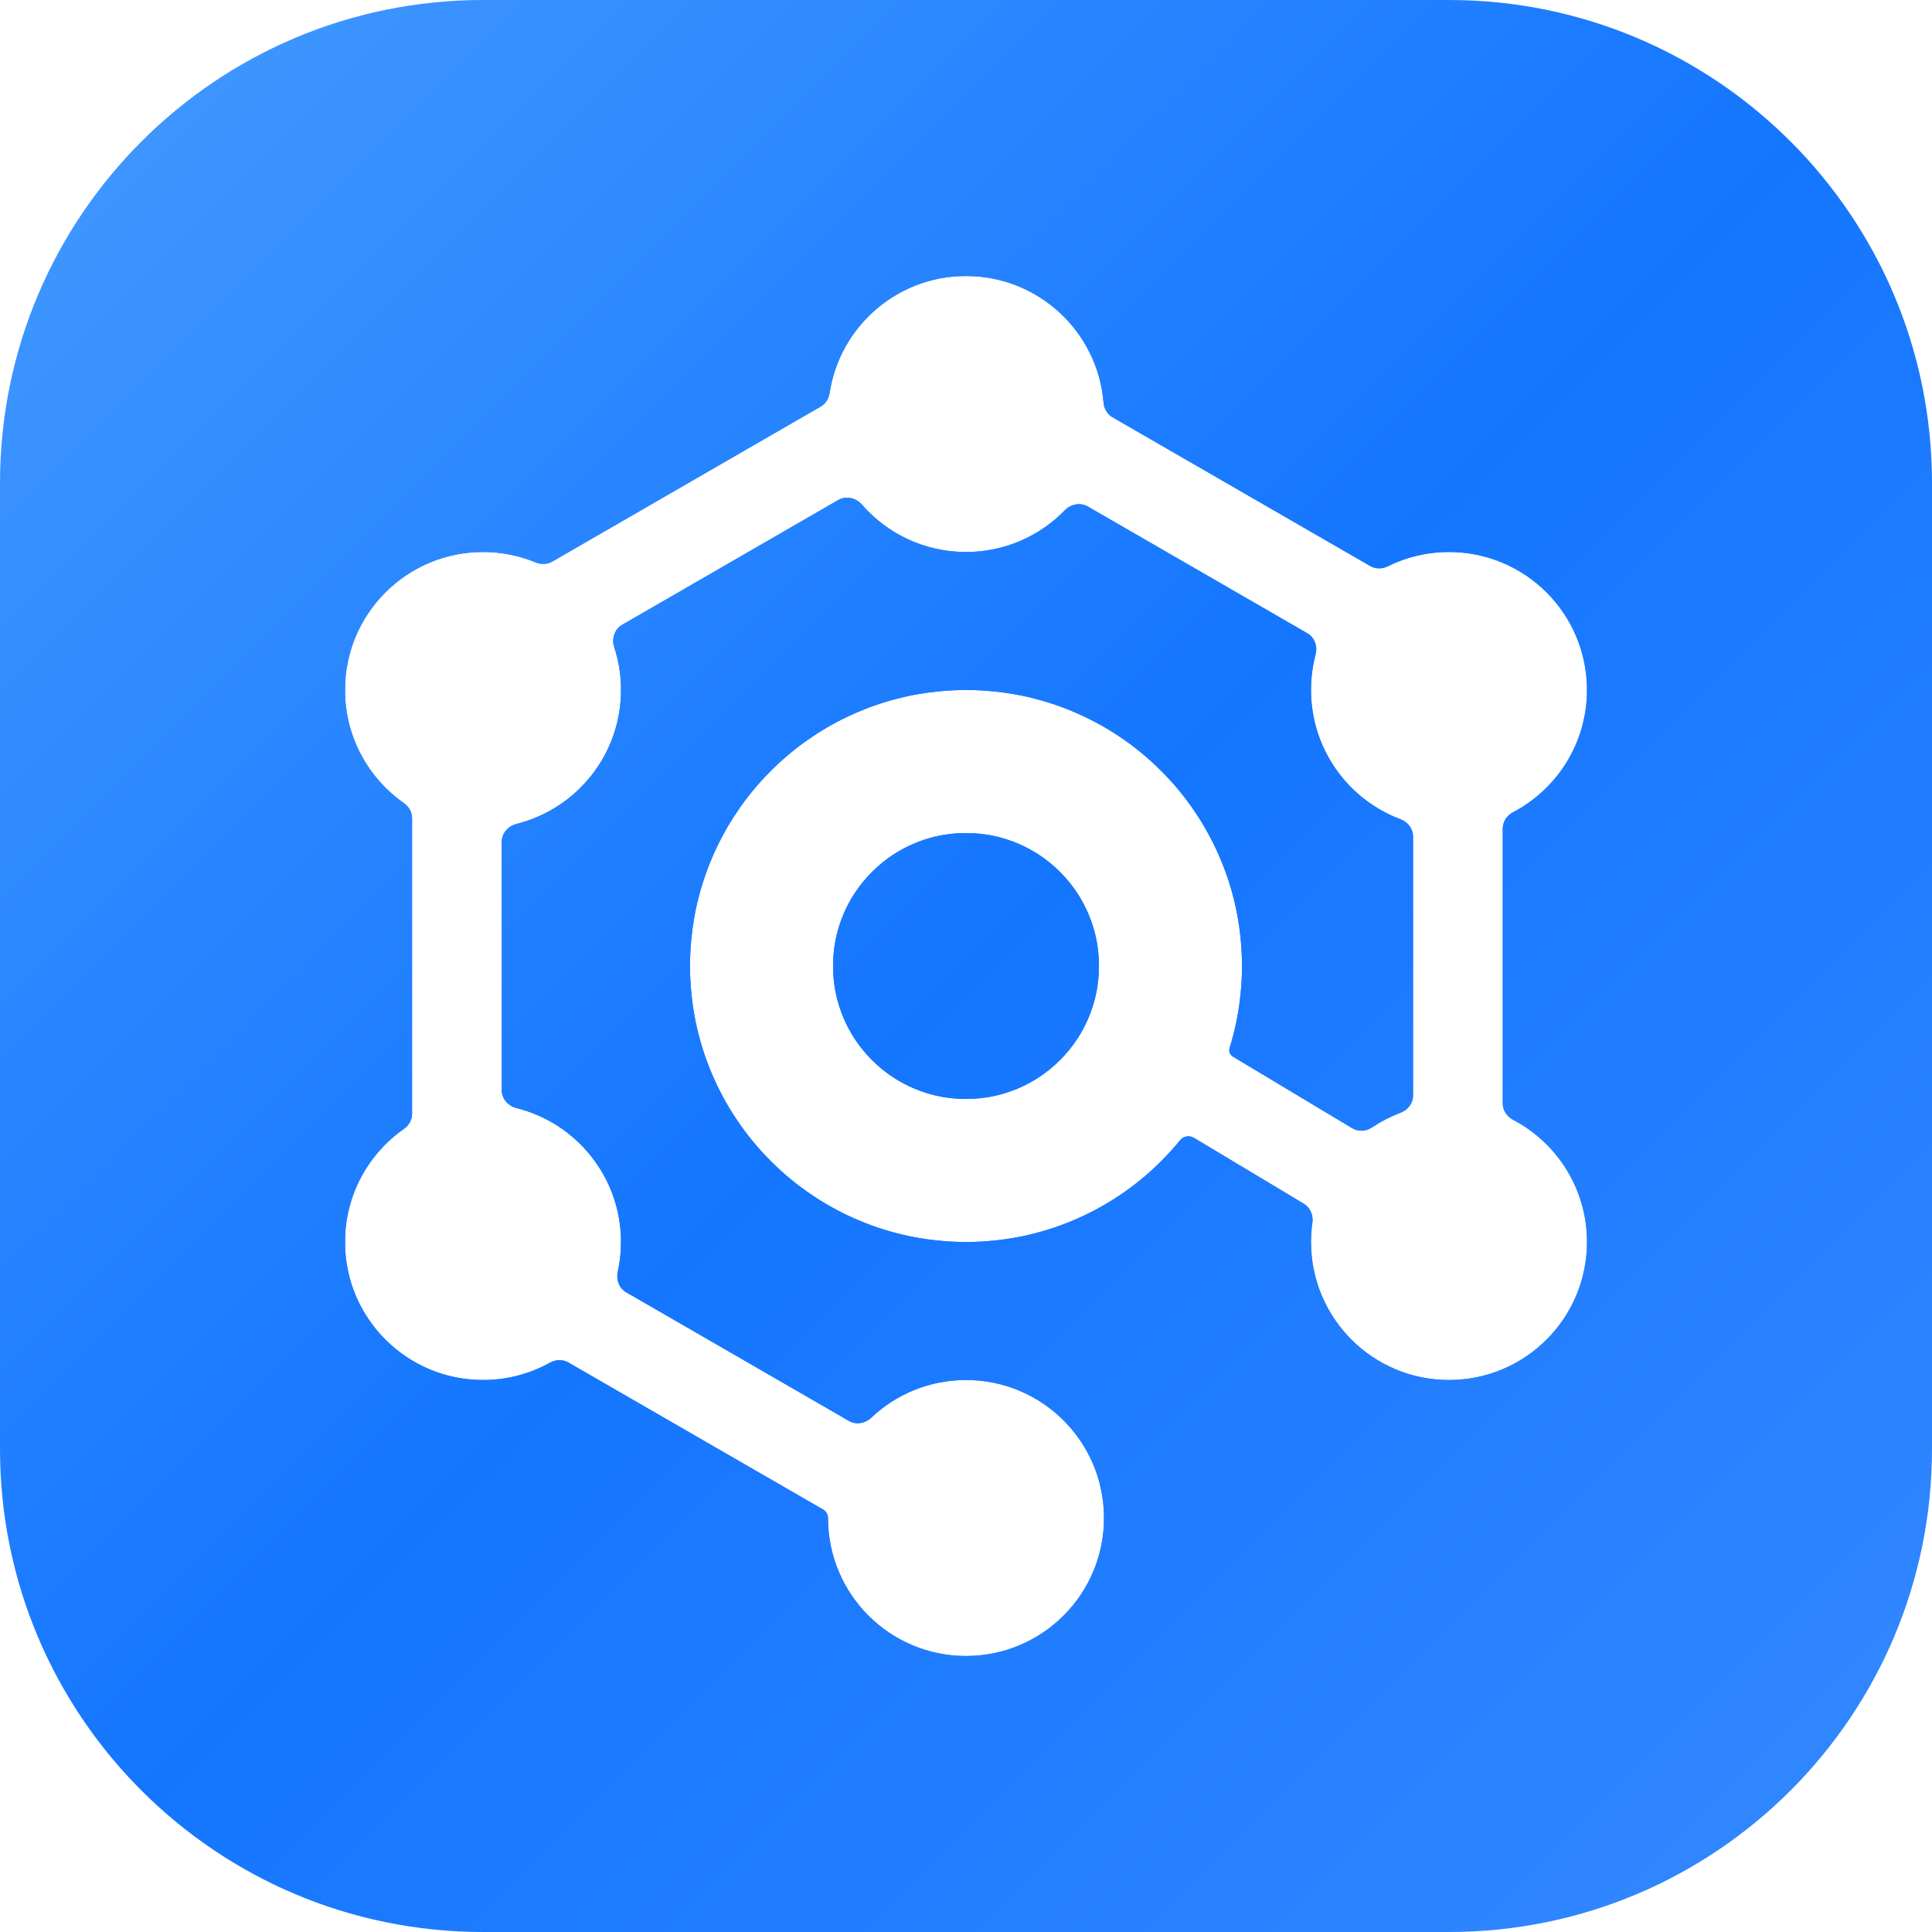
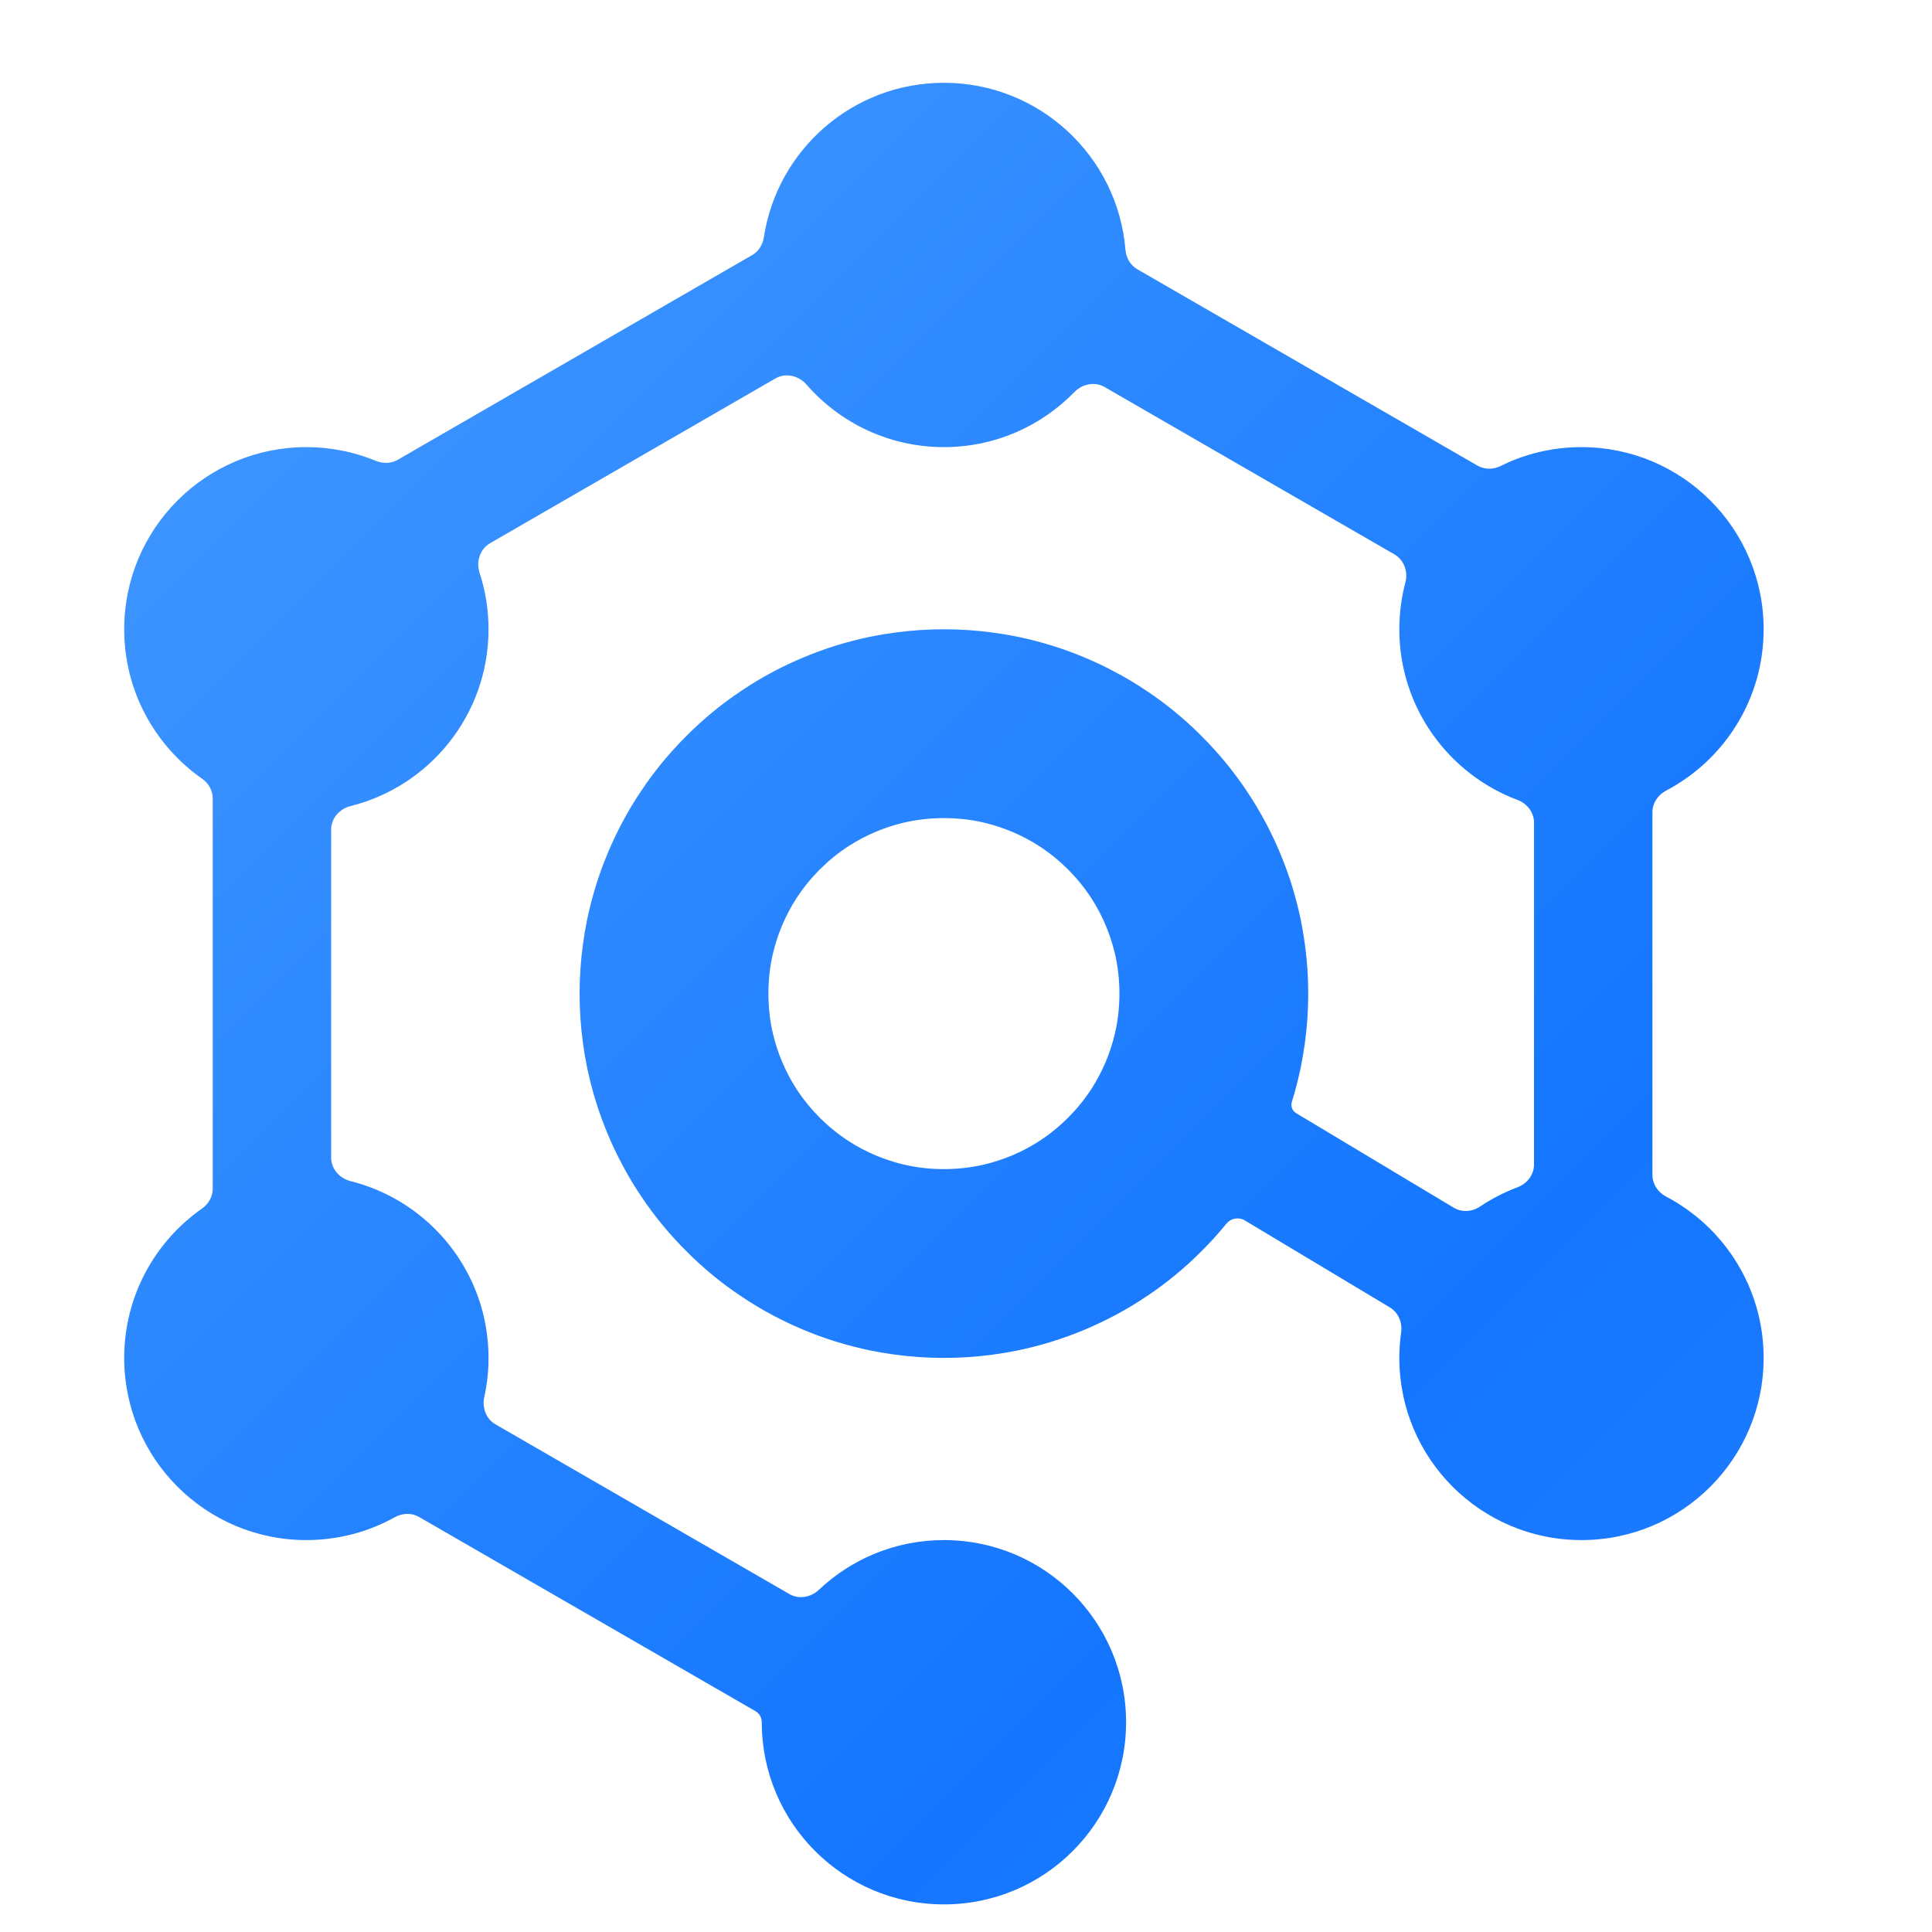
- <svg xmlns="http://www.w3.org/2000/svg" viewBox="0 0 28 28" width="16" height="16" fill="none">
-   <mask id="mask_0" width="20" height="18" x="0" y="0" maskUnits="objectBoundingBox">
-     <g filter="url(#pixso_custom_mask_type_outline)">
-       <path d="M4.151 2.764C4.183 2.842 4.181 2.93 4.14 3.002L1.892 6.894C1.852 6.965 1.778 7.01 1.698 7.023C0.737 7.168 0 7.998 0 9C0 10.049 0.807 10.909 1.833 10.993C1.921 11 2.003 11.047 2.047 11.123L4.203 14.858C4.248 14.937 4.247 15.032 4.207 15.113C4.074 15.38 4 15.681 4 16C4 17.105 4.895 18 6 18C6.77 18 7.438 17.565 7.772 16.928C7.819 16.839 7.908 16.779 8.009 16.779L11.992 16.779C12.092 16.779 12.181 16.839 12.228 16.928C12.562 17.565 13.23 18 14 18C15.105 18 16 17.105 16 16C16 14.895 15.105 14 14 14C13.905 14 13.811 14.007 13.719 14.02C13.612 14.035 13.502 13.99 13.446 13.897L12.49 12.303C12.45 12.236 12.466 12.15 12.527 12.101C12.632 12.015 12.732 11.925 12.828 11.828C12.925 11.732 13.015 11.632 13.101 11.527C13.177 11.434 13.249 11.337 13.316 11.237C13.397 11.118 13.47 10.995 13.537 10.869C13.591 10.767 13.64 10.663 13.685 10.557C13.736 10.437 13.781 10.314 13.82 10.189C13.859 10.063 13.892 9.935 13.919 9.805C13.937 9.716 13.952 9.626 13.964 9.536C13.988 9.359 14 9.18 14 9C14 8.82 13.988 8.641 13.964 8.464C13.952 8.374 13.937 8.284 13.919 8.195C13.892 8.065 13.859 7.937 13.82 7.811C13.781 7.686 13.736 7.563 13.685 7.443C13.64 7.337 13.591 7.233 13.537 7.131C13.47 7.005 13.397 6.882 13.316 6.763C13.249 6.663 13.177 6.566 13.101 6.473C13.015 6.368 12.925 6.268 12.828 6.172C12.732 6.075 12.632 5.985 12.527 5.899C12.434 5.823 12.337 5.751 12.237 5.684C12.118 5.603 11.995 5.529 11.868 5.463C11.767 5.409 11.663 5.36 11.557 5.315C11.437 5.264 11.314 5.219 11.189 5.18C11.063 5.141 10.935 5.108 10.805 5.081C10.716 5.063 10.626 5.048 10.536 5.036C10.359 5.012 10.18 5 10 5C9.82 5 9.641 5.012 9.464 5.036C9.374 5.048 9.284 5.063 9.195 5.081C9.065 5.108 8.937 5.141 8.811 5.18C8.686 5.219 8.563 5.264 8.443 5.315C8.337 5.36 8.233 5.409 8.131 5.463C8.005 5.529 7.882 5.603 7.763 5.684C7.663 5.751 7.566 5.823 7.473 5.899C7.368 5.985 7.268 6.075 7.172 6.172C7.075 6.268 6.985 6.368 6.899 6.473C6.823 6.566 6.751 6.663 6.684 6.763C6.603 6.882 6.529 7.005 6.463 7.131C6.409 7.233 6.36 7.337 6.315 7.443C6.264 7.563 6.219 7.686 6.18 7.811C6.141 7.937 6.108 8.065 6.081 8.195C6.063 8.284 6.048 8.374 6.036 8.464C6.012 8.641 6 8.82 6 9C6 9.18 6.012 9.359 6.036 9.536C6.048 9.626 6.063 9.716 6.081 9.805C6.108 9.935 6.141 10.063 6.18 10.189C6.219 10.314 6.264 10.437 6.315 10.557C6.36 10.663 6.409 10.767 6.463 10.868C6.529 10.995 6.603 11.118 6.684 11.237C6.751 11.337 6.823 11.434 6.899 11.527C6.985 11.632 7.075 11.732 7.172 11.828C7.268 11.925 7.368 12.015 7.473 12.101C7.566 12.177 7.663 12.249 7.763 12.316C7.882 12.397 8.005 12.47 8.131 12.537C8.233 12.591 8.337 12.64 8.443 12.685C8.564 12.736 8.686 12.781 8.811 12.82C8.937 12.859 9.065 12.892 9.195 12.919C9.284 12.937 9.374 12.952 9.464 12.964C9.641 12.988 9.82 13 10 13C10.18 13 10.359 12.988 10.536 12.964C10.626 12.952 10.716 12.937 10.805 12.919C10.935 12.892 11.063 12.859 11.189 12.82C11.236 12.806 11.286 12.824 11.312 12.866L12.351 14.598C12.405 14.688 12.396 14.801 12.337 14.888C12.252 15.015 12.182 15.151 12.127 15.296C12.088 15.402 11.99 15.479 11.877 15.479L8.123 15.479C8.01 15.479 7.912 15.402 7.873 15.296C7.588 14.539 6.857 14 6 14C5.823 14 5.651 14.023 5.488 14.066C5.369 14.098 5.24 14.053 5.178 13.947L3.34 10.764C3.278 10.656 3.306 10.52 3.395 10.433C3.768 10.07 4 9.562 4 9C4 8.398 3.734 7.858 3.313 7.491C3.215 7.406 3.181 7.263 3.246 7.15L5.055 4.017C5.12 3.905 5.258 3.862 5.381 3.902C5.576 3.966 5.784 4 6 4C6.937 4 7.723 3.356 7.941 2.486C7.971 2.365 8.075 2.272 8.2 2.272L11.8 2.272C11.925 2.272 12.029 2.365 12.059 2.486C12.277 3.356 13.063 4 14 4C14.148 4 14.292 3.984 14.431 3.953C14.547 3.928 14.67 3.973 14.729 4.076L16.593 7.304C16.653 7.408 16.629 7.539 16.547 7.626C16.208 7.984 16 8.468 16 9C16 10.105 16.895 11 18 11C19.105 11 20 10.105 20 9C20 7.895 19.105 7 18 7C17.95 7 17.904 6.975 17.879 6.932L15.746 3.237C15.699 3.155 15.703 3.054 15.749 2.971C15.909 2.683 16 2.352 16 2C16 0.895 15.105 0 14 0C13.322 0 12.723 0.337 12.361 0.853C12.311 0.925 12.231 0.972 12.143 0.972L7.857 0.972C7.769 0.972 7.689 0.925 7.639 0.853C7.277 0.337 6.678 0 6 0C4.895 0 4 0.895 4 2C4 2.271 4.054 2.529 4.151 2.764ZM9.555 7.124C9.451 7.149 9.35 7.182 9.25 7.224C9.146 7.268 9.047 7.32 8.953 7.381C8.84 7.454 8.735 7.54 8.637 7.637C8.54 7.735 8.454 7.84 8.381 7.953C8.32 8.047 8.268 8.146 8.224 8.25C8.182 8.35 8.149 8.451 8.124 8.555C8.09 8.699 8.073 8.847 8.073 9C8.073 9.153 8.09 9.301 8.124 9.445C8.149 9.549 8.182 9.65 8.224 9.75C8.268 9.854 8.32 9.953 8.381 10.047C8.454 10.16 8.54 10.265 8.637 10.363C8.735 10.46 8.84 10.546 8.953 10.619C9.047 10.68 9.146 10.732 9.25 10.776C9.35 10.818 9.451 10.851 9.555 10.876C9.699 10.91 9.847 10.927 10 10.927C10.152 10.927 10.301 10.91 10.445 10.876C10.549 10.851 10.65 10.818 10.75 10.776C10.854 10.732 10.953 10.68 11.047 10.619C11.16 10.546 11.265 10.46 11.363 10.363C11.46 10.265 11.546 10.16 11.619 10.047C11.68 9.953 11.732 9.854 11.776 9.75C11.818 9.65 11.851 9.549 11.876 9.445C11.91 9.301 11.927 9.153 11.927 9C11.927 8.847 11.91 8.699 11.876 8.555C11.851 8.451 11.818 8.35 11.776 8.25C11.732 8.146 11.68 8.047 11.619 7.953C11.546 7.84 11.46 7.735 11.363 7.637C11.265 7.54 11.16 7.454 11.047 7.381C10.953 7.32 10.854 7.268 10.75 7.224C10.65 7.182 10.549 7.149 10.445 7.124C10.301 7.09 10.152 7.073 10 7.073C9.847 7.073 9.699 7.09 9.555 7.124Z" fill="rgb(255,255,255)" fill-rule="evenodd" transform="matrix(0,1,1,0,5,4)" />
-     </g>
-   </mask>
+ <svg xmlns="http://www.w3.org/2000/svg" viewBox="0 0 28 28" width="28" height="28" fill="none">
  <defs>
    <linearGradient id="paint_linear_0" x1="0" x2="28" y1="0" y2="28" gradientUnits="userSpaceOnUse">
      <stop stop-color="rgb(68,154,255)" offset="0.005" stop-opacity="1" />
      <stop stop-color="rgb(20,118,255)" offset="0.502" stop-opacity="1" />
      <stop stop-color="rgb(53,137,255)" offset="1" stop-opacity="1" />
    </linearGradient>
-     <filter id="pixso_custom_mask_type_outline">
-       <feColorMatrix type="matrix" values="0 0 0 0 1 0 0 0 0 1 0 0 0 0 1 0 0 0 1 0 " />
-     </filter>
  </defs>
-   <rect width="28" height="28" rx="7" fill="url(#paint_linear_0)" />
-   <g mask="url(#mask_0)">
-     <path d="M4.151 2.764C4.183 2.842 4.181 2.93 4.14 3.002L1.892 6.894C1.852 6.965 1.778 7.01 1.698 7.023C0.737 7.168 0 7.998 0 9C0 10.049 0.807 10.909 1.833 10.993C1.921 11 2.003 11.047 2.047 11.123L4.203 14.858C4.248 14.937 4.247 15.032 4.207 15.113C4.074 15.38 4 15.681 4 16C4 17.105 4.895 18 6 18C6.77 18 7.438 17.565 7.772 16.928C7.819 16.839 7.908 16.779 8.009 16.779L11.992 16.779C12.092 16.779 12.181 16.839 12.228 16.928C12.562 17.565 13.23 18 14 18C15.105 18 16 17.105 16 16C16 14.895 15.105 14 14 14C13.905 14 13.811 14.007 13.719 14.02C13.612 14.035 13.502 13.99 13.446 13.897L12.49 12.303C12.45 12.236 12.466 12.15 12.527 12.101C12.632 12.015 12.732 11.925 12.828 11.828C12.925 11.732 13.015 11.632 13.101 11.527C13.177 11.434 13.249 11.337 13.316 11.237C13.397 11.118 13.47 10.995 13.537 10.869C13.591 10.767 13.64 10.663 13.685 10.557C13.736 10.437 13.781 10.314 13.82 10.189C13.859 10.063 13.892 9.935 13.919 9.805C13.937 9.716 13.952 9.626 13.964 9.536C13.988 9.359 14 9.18 14 9C14 8.82 13.988 8.641 13.964 8.464C13.952 8.374 13.937 8.284 13.919 8.195C13.892 8.065 13.859 7.937 13.82 7.811C13.781 7.686 13.736 7.563 13.685 7.443C13.64 7.337 13.591 7.233 13.537 7.131C13.47 7.005 13.397 6.882 13.316 6.763C13.249 6.663 13.177 6.566 13.101 6.473C13.015 6.368 12.925 6.268 12.828 6.172C12.732 6.075 12.632 5.985 12.527 5.899C12.434 5.823 12.337 5.751 12.237 5.684C12.118 5.603 11.995 5.529 11.868 5.463C11.767 5.409 11.663 5.36 11.557 5.315C11.437 5.264 11.314 5.219 11.189 5.18C11.063 5.141 10.935 5.108 10.805 5.081C10.716 5.063 10.626 5.048 10.536 5.036C10.359 5.012 10.18 5 10 5C9.82 5 9.641 5.012 9.464 5.036C9.374 5.048 9.284 5.063 9.195 5.081C9.065 5.108 8.937 5.141 8.811 5.18C8.686 5.219 8.563 5.264 8.443 5.315C8.337 5.36 8.233 5.409 8.131 5.463C8.005 5.529 7.882 5.603 7.763 5.684C7.663 5.751 7.566 5.823 7.473 5.899C7.368 5.985 7.268 6.075 7.172 6.172C7.075 6.268 6.985 6.368 6.899 6.473C6.823 6.566 6.751 6.663 6.684 6.763C6.603 6.882 6.529 7.005 6.463 7.131C6.409 7.233 6.36 7.337 6.315 7.443C6.264 7.563 6.219 7.686 6.18 7.811C6.141 7.937 6.108 8.065 6.081 8.195C6.063 8.284 6.048 8.374 6.036 8.464C6.012 8.641 6 8.82 6 9C6 9.18 6.012 9.359 6.036 9.536C6.048 9.626 6.063 9.716 6.081 9.805C6.108 9.935 6.141 10.063 6.18 10.189C6.219 10.314 6.264 10.437 6.315 10.557C6.36 10.663 6.409 10.767 6.463 10.868C6.529 10.995 6.603 11.118 6.684 11.237C6.751 11.337 6.823 11.434 6.899 11.527C6.985 11.632 7.075 11.732 7.172 11.828C7.268 11.925 7.368 12.015 7.473 12.101C7.566 12.177 7.663 12.249 7.763 12.316C7.882 12.397 8.005 12.47 8.131 12.537C8.233 12.591 8.337 12.64 8.443 12.685C8.564 12.736 8.686 12.781 8.811 12.82C8.937 12.859 9.065 12.892 9.195 12.919C9.284 12.937 9.374 12.952 9.464 12.964C9.641 12.988 9.82 13 10 13C10.18 13 10.359 12.988 10.536 12.964C10.626 12.952 10.716 12.937 10.805 12.919C10.935 12.892 11.063 12.859 11.189 12.82C11.236 12.806 11.286 12.824 11.312 12.866L12.351 14.598C12.405 14.688 12.396 14.801 12.337 14.888C12.252 15.015 12.182 15.151 12.127 15.296C12.088 15.402 11.99 15.479 11.877 15.479L8.123 15.479C8.01 15.479 7.912 15.402 7.873 15.296C7.588 14.539 6.857 14 6 14C5.823 14 5.651 14.023 5.488 14.066C5.369 14.098 5.24 14.053 5.178 13.947L3.34 10.764C3.278 10.656 3.306 10.52 3.395 10.433C3.768 10.07 4 9.562 4 9C4 8.398 3.734 7.858 3.313 7.491C3.215 7.406 3.181 7.263 3.246 7.15L5.055 4.017C5.12 3.905 5.258 3.862 5.381 3.902C5.576 3.966 5.784 4 6 4C6.937 4 7.723 3.356 7.941 2.486C7.971 2.365 8.075 2.272 8.2 2.272L11.8 2.272C11.925 2.272 12.029 2.365 12.059 2.486C12.277 3.356 13.063 4 14 4C14.148 4 14.292 3.984 14.431 3.953C14.547 3.928 14.67 3.973 14.729 4.076L16.593 7.304C16.653 7.408 16.629 7.539 16.547 7.626C16.208 7.984 16 8.468 16 9C16 10.105 16.895 11 18 11C19.105 11 20 10.105 20 9C20 7.895 19.105 7 18 7C17.95 7 17.904 6.975 17.879 6.932L15.746 3.237C15.699 3.155 15.703 3.054 15.749 2.971C15.909 2.683 16 2.352 16 2C16 0.895 15.105 0 14 0C13.322 0 12.723 0.337 12.361 0.853C12.311 0.925 12.231 0.972 12.143 0.972L7.857 0.972C7.769 0.972 7.689 0.925 7.639 0.853C7.277 0.337 6.678 0 6 0C4.895 0 4 0.895 4 2C4 2.271 4.054 2.529 4.151 2.764ZM9.555 7.124C9.451 7.149 9.35 7.182 9.25 7.224C9.146 7.268 9.047 7.32 8.953 7.381C8.84 7.454 8.735 7.54 8.637 7.637C8.54 7.735 8.454 7.84 8.381 7.953C8.32 8.047 8.268 8.146 8.224 8.25C8.182 8.35 8.149 8.451 8.124 8.555C8.09 8.699 8.073 8.847 8.073 9C8.073 9.153 8.09 9.301 8.124 9.445C8.149 9.549 8.182 9.65 8.224 9.75C8.268 9.854 8.32 9.953 8.381 10.047C8.454 10.16 8.54 10.265 8.637 10.363C8.735 10.46 8.84 10.546 8.953 10.619C9.047 10.68 9.146 10.732 9.25 10.776C9.35 10.818 9.451 10.851 9.555 10.876C9.699 10.91 9.847 10.927 10 10.927C10.152 10.927 10.301 10.91 10.445 10.876C10.549 10.851 10.65 10.818 10.75 10.776C10.854 10.732 10.953 10.68 11.047 10.619C11.16 10.546 11.265 10.46 11.363 10.363C11.46 10.265 11.546 10.16 11.619 10.047C11.68 9.953 11.732 9.854 11.776 9.75C11.818 9.65 11.851 9.549 11.876 9.445C11.91 9.301 11.927 9.153 11.927 9C11.927 8.847 11.91 8.699 11.876 8.555C11.851 8.451 11.818 8.35 11.776 8.25C11.732 8.146 11.68 8.047 11.619 7.953C11.546 7.84 11.46 7.735 11.363 7.637C11.265 7.54 11.16 7.454 11.047 7.381C10.953 7.32 10.854 7.268 10.75 7.224C10.65 7.182 10.549 7.149 10.445 7.124C10.301 7.09 10.152 7.073 10 7.073C9.847 7.073 9.699 7.09 9.555 7.124Z" fill="rgb(255,255,255)" fill-rule="evenodd" transform="matrix(0,1,1,0,5,4)" />
+   <g id="logo">
+     <path d="M4.151 2.764C4.183 2.842 4.181 2.93 4.14 3.002L1.892 6.894C1.852 6.965 1.778 7.01 1.698 7.023C0.737 7.168 0 7.998 0 9C0 10.049 0.807 10.909 1.833 10.993C1.921 11 2.003 11.047 2.047 11.123L4.203 14.858C4.248 14.937 4.247 15.032 4.207 15.113C4.074 15.38 4 15.681 4 16C4 17.105 4.895 18 6 18C6.77 18 7.438 17.565 7.772 16.928C7.819 16.839 7.908 16.779 8.009 16.779L11.992 16.779C12.092 16.779 12.181 16.839 12.228 16.928C12.562 17.565 13.23 18 14 18C15.105 18 16 17.105 16 16C16 14.895 15.105 14 14 14C13.905 14 13.811 14.007 13.719 14.02C13.612 14.035 13.502 13.99 13.446 13.897L12.49 12.303C12.45 12.236 12.466 12.15 12.527 12.101C12.632 12.015 12.732 11.925 12.828 11.828C12.925 11.732 13.015 11.632 13.101 11.527C13.177 11.434 13.249 11.337 13.316 11.237C13.397 11.118 13.47 10.995 13.537 10.869C13.591 10.767 13.64 10.663 13.685 10.557C13.736 10.437 13.781 10.314 13.82 10.189C13.859 10.063 13.892 9.935 13.919 9.805C13.937 9.716 13.952 9.626 13.964 9.536C13.988 9.359 14 9.18 14 9C14 8.82 13.988 8.641 13.964 8.464C13.952 8.374 13.937 8.284 13.919 8.195C13.892 8.065 13.859 7.937 13.82 7.811C13.781 7.686 13.736 7.563 13.685 7.443C13.64 7.337 13.591 7.233 13.537 7.131C13.47 7.005 13.397 6.882 13.316 6.763C13.249 6.663 13.177 6.566 13.101 6.473C13.015 6.368 12.925 6.268 12.828 6.172C12.732 6.075 12.632 5.985 12.527 5.899C12.434 5.823 12.337 5.751 12.237 5.684C12.118 5.603 11.995 5.529 11.868 5.463C11.767 5.409 11.663 5.36 11.557 5.315C11.437 5.264 11.314 5.219 11.189 5.18C11.063 5.141 10.935 5.108 10.805 5.081C10.716 5.063 10.626 5.048 10.536 5.036C10.359 5.012 10.18 5 10 5C9.82 5 9.641 5.012 9.464 5.036C9.374 5.048 9.284 5.063 9.195 5.081C9.065 5.108 8.937 5.141 8.811 5.18C8.686 5.219 8.563 5.264 8.443 5.315C8.337 5.36 8.233 5.409 8.131 5.463C8.005 5.529 7.882 5.603 7.763 5.684C7.663 5.751 7.566 5.823 7.473 5.899C7.368 5.985 7.268 6.075 7.172 6.172C7.075 6.268 6.985 6.368 6.899 6.473C6.823 6.566 6.751 6.663 6.684 6.763C6.603 6.882 6.529 7.005 6.463 7.131L6.462 7.132C6.409 7.233 6.36 7.337 6.315 7.443C6.264 7.563 6.219 7.686 6.18 7.811C6.141 7.937 6.108 8.065 6.081 8.195C6.063 8.284 6.048 8.374 6.036 8.464C6.012 8.641 6 8.82 6 9C6 9.18 6.012 9.359 6.036 9.536C6.048 9.626 6.063 9.716 6.081 9.805C6.108 9.935 6.141 10.063 6.18 10.189C6.219 10.314 6.264 10.437 6.315 10.557C6.36 10.663 6.409 10.767 6.463 10.868C6.529 10.995 6.603 11.118 6.684 11.237C6.751 11.337 6.823 11.434 6.899 11.527C6.985 11.632 7.075 11.732 7.172 11.828C7.268 11.925 7.368 12.015 7.473 12.101C7.566 12.177 7.663 12.249 7.763 12.316C7.882 12.397 8.005 12.47 8.131 12.537C8.233 12.591 8.337 12.64 8.443 12.685C8.564 12.736 8.686 12.781 8.811 12.82C8.937 12.859 9.065 12.892 9.195 12.919C9.284 12.937 9.374 12.952 9.464 12.964C9.641 12.988 9.82 13 10 13C10.18 13 10.359 12.988 10.536 12.964C10.626 12.952 10.716 12.937 10.805 12.919C10.935 12.892 11.063 12.859 11.189 12.82C11.236 12.806 11.286 12.824 11.312 12.866L12.351 14.598C12.405 14.688 12.396 14.801 12.337 14.888C12.252 15.015 12.182 15.151 12.127 15.296C12.088 15.402 11.99 15.479 11.877 15.479L8.123 15.479C8.01 15.479 7.912 15.402 7.873 15.296C7.588 14.539 6.857 14 6 14C5.823 14 5.651 14.023 5.488 14.066C5.369 14.098 5.24 14.053 5.178 13.947L3.34 10.764C3.278 10.656 3.306 10.52 3.395 10.433C3.768 10.07 4 9.562 4 9C4 8.398 3.734 7.858 3.313 7.491C3.215 7.406 3.181 7.263 3.246 7.15L5.055 4.017C5.12 3.905 5.258 3.862 5.381 3.902C5.576 3.966 5.784 4 6 4C6.937 4 7.723 3.356 7.941 2.486C7.971 2.365 8.075 2.272 8.2 2.272L11.8 2.272C11.925 2.272 12.029 2.365 12.059 2.486C12.277 3.356 13.063 4 14 4C14.148 4 14.292 3.984 14.431 3.953C14.547 3.928 14.67 3.973 14.729 4.076L16.593 7.304C16.653 7.408 16.629 7.539 16.547 7.626C16.208 7.984 16 8.468 16 9C16 10.105 16.895 11 18 11C19.105 11 20 10.105 20 9C20 7.895 19.105 7 18 7C17.95 7 17.904 6.975 17.879 6.932L15.746 3.237C15.699 3.155 15.703 3.054 15.749 2.971C15.909 2.683 16 2.352 16 2C16 0.895 15.105 0 14 0C13.322 0 12.723 0.337 12.361 0.853C12.311 0.925 12.231 0.972 12.143 0.972L7.857 0.972C7.769 0.972 7.689 0.925 7.639 0.853C7.277 0.337 6.678 0 6 0C4.895 0 4 0.895 4 2C4 2.271 4.054 2.529 4.151 2.764ZM9.555 7.124C9.451 7.149 9.35 7.182 9.25 7.224C9.146 7.268 9.047 7.32 8.953 7.381L8.953 7.381C8.84 7.454 8.735 7.54 8.637 7.637C8.54 7.735 8.454 7.84 8.381 7.953C8.32 8.047 8.268 8.146 8.224 8.25C8.182 8.35 8.149 8.451 8.124 8.555C8.09 8.699 8.073 8.847 8.073 9C8.073 9.153 8.09 9.301 8.124 9.445C8.149 9.549 8.182 9.65 8.224 9.75C8.268 9.854 8.32 9.953 8.381 10.047C8.454 10.16 8.54 10.265 8.637 10.363C8.735 10.46 8.84 10.546 8.953 10.619C9.047 10.68 9.146 10.732 9.25 10.776C9.35 10.818 9.451 10.851 9.555 10.876C9.699 10.91 9.847 10.927 10 10.927C10.152 10.927 10.301 10.91 10.445 10.876C10.549 10.851 10.65 10.818 10.75 10.776C10.854 10.732 10.953 10.68 11.047 10.619C11.16 10.546 11.265 10.46 11.363 10.363C11.46 10.265 11.546 10.16 11.619 10.047C11.68 9.953 11.732 9.854 11.776 9.75C11.818 9.65 11.851 9.549 11.876 9.445C11.91 9.301 11.927 9.153 11.927 9C11.927 8.847 11.91 8.699 11.876 8.555C11.851 8.451 11.818 8.35 11.776 8.25C11.732 8.146 11.68 8.047 11.619 7.953C11.546 7.84 11.46 7.735 11.363 7.637C11.265 7.54 11.16 7.454 11.047 7.381C10.953 7.32 10.854 7.268 10.75 7.224C10.65 7.182 10.549 7.149 10.445 7.124C10.301 7.09 10.152 7.073 10 7.073C9.847 7.073 9.699 7.09 9.555 7.124Z" fill="url(#paint_linear_0)" fill-rule="evenodd" transform="matrix(0,1.32,1.32,0,1.8,1.2)" />
  </g>
</svg>
